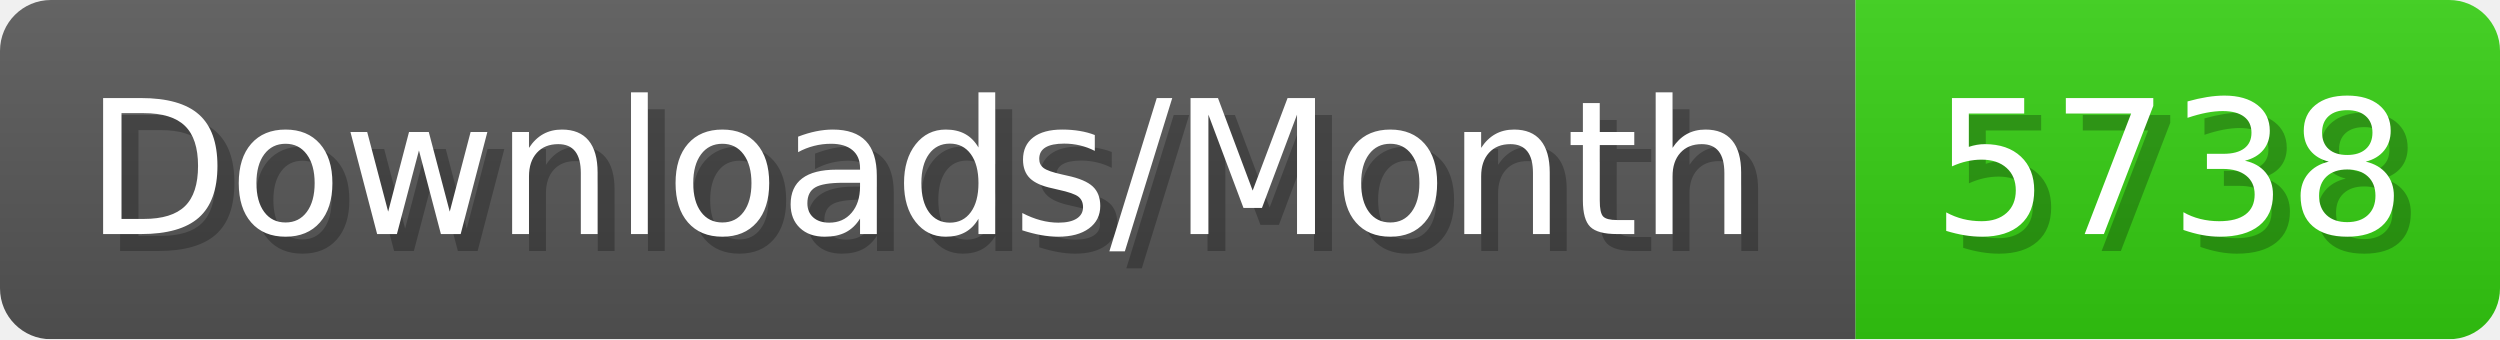
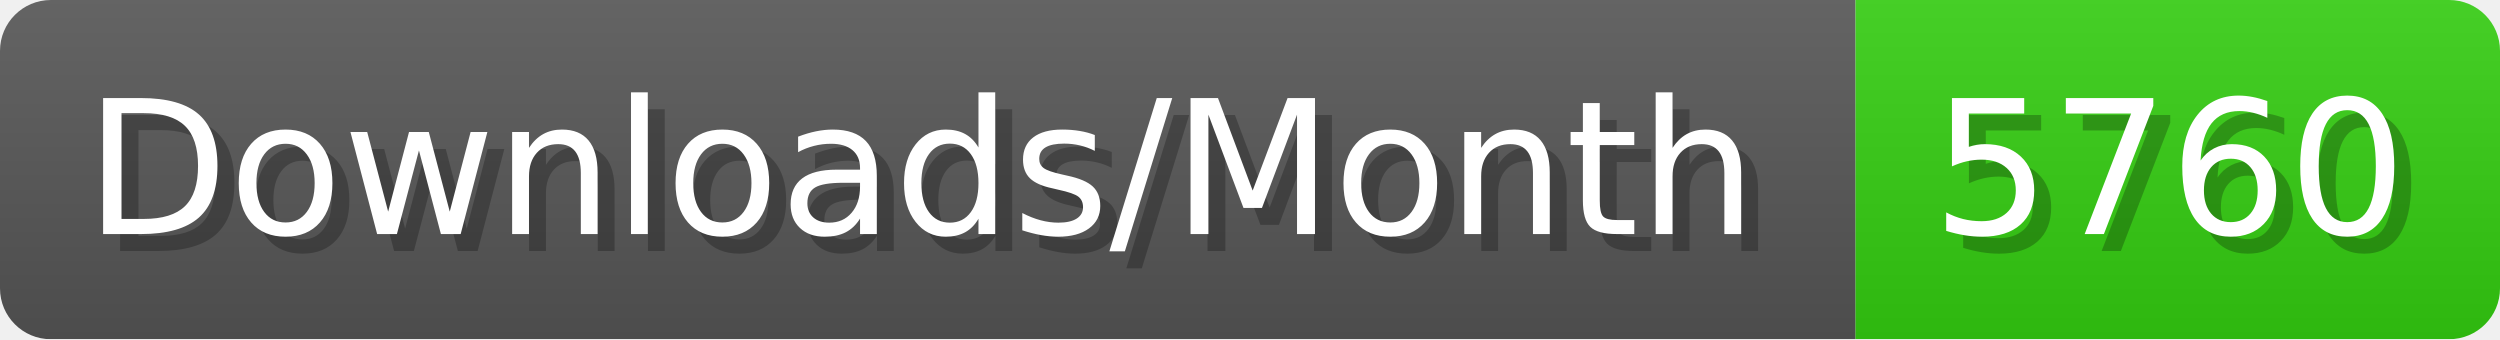
- <svg xmlns="http://www.w3.org/2000/svg" width="147.4" height="20" viewBox="0 0 1474 200" role="img" aria-label="Downloads/Month: 5738">
+ <svg xmlns="http://www.w3.org/2000/svg" width="147.4" height="20" viewBox="0 0 1474 200" role="img" aria-label="Downloads/Month: 5760">
  <linearGradient id="YlXUI" x2="0" y2="100%">
    <stop offset="0" stop-opacity=".1" stop-color="#EEE" />
    <stop offset="1" stop-opacity=".1" />
  </linearGradient>
  <mask id="JHhop">
    <rect width="1474" height="200" rx="30" fill="#FFF" />
  </mask>
  <g mask="url(#JHhop)">
    <rect width="1094" height="200" fill="#555" />
    <rect width="380" height="200" fill="#3C1" x="1094" />
    <rect width="1474" height="200" fill="url(#YlXUI)" />
  </g>
  <g aria-hidden="true" fill="#fff" text-anchor="start" font-family="Verdana,DejaVu Sans,sans-serif" font-size="110">
    <text x="60" y="148" textLength="994" fill="#000" opacity="0.25">Downloads/Month</text>
    <text x="50" y="138" textLength="994">Downloads/Month</text>
-     <text x="1149" y="148" textLength="280" fill="#000" opacity="0.25">5738</text>
-     <text x="1139" y="138" textLength="280">5738</text>
+     <text x="1149" y="148" textLength="280" fill="#000" opacity="0.25">5760</text>
+     <text x="1139" y="138" textLength="280">5760</text>
  </g>
</svg>
